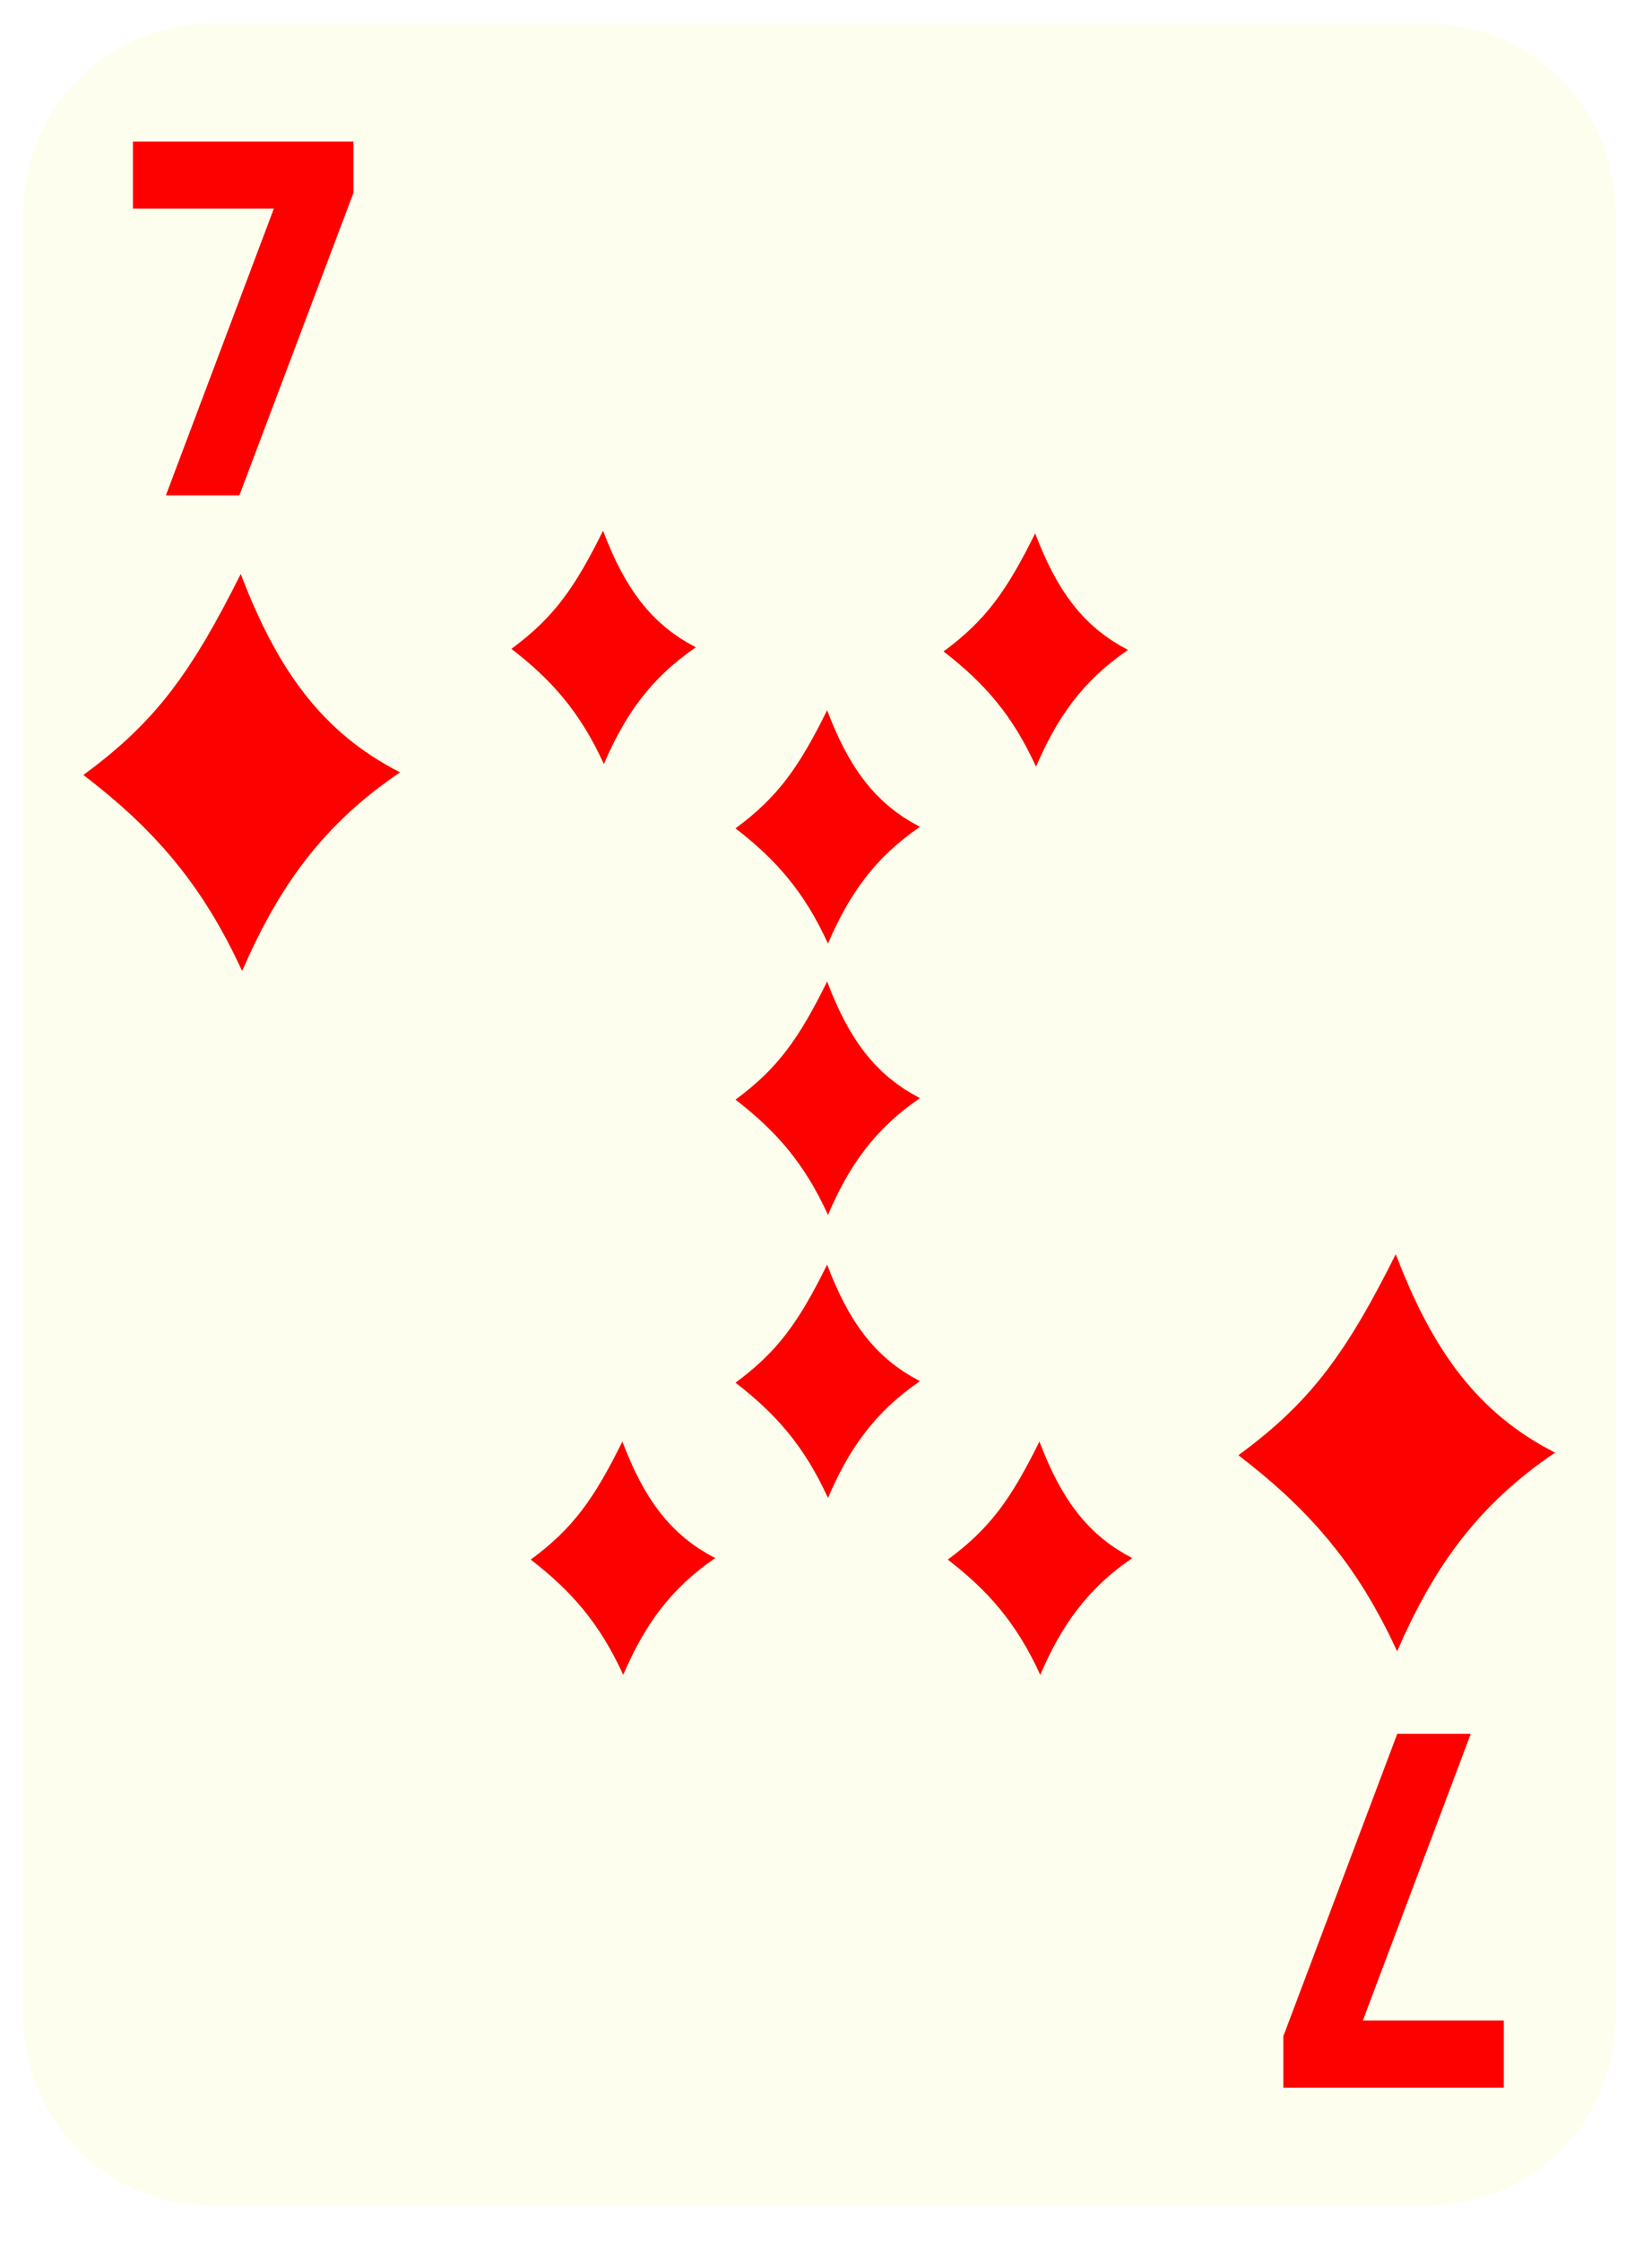
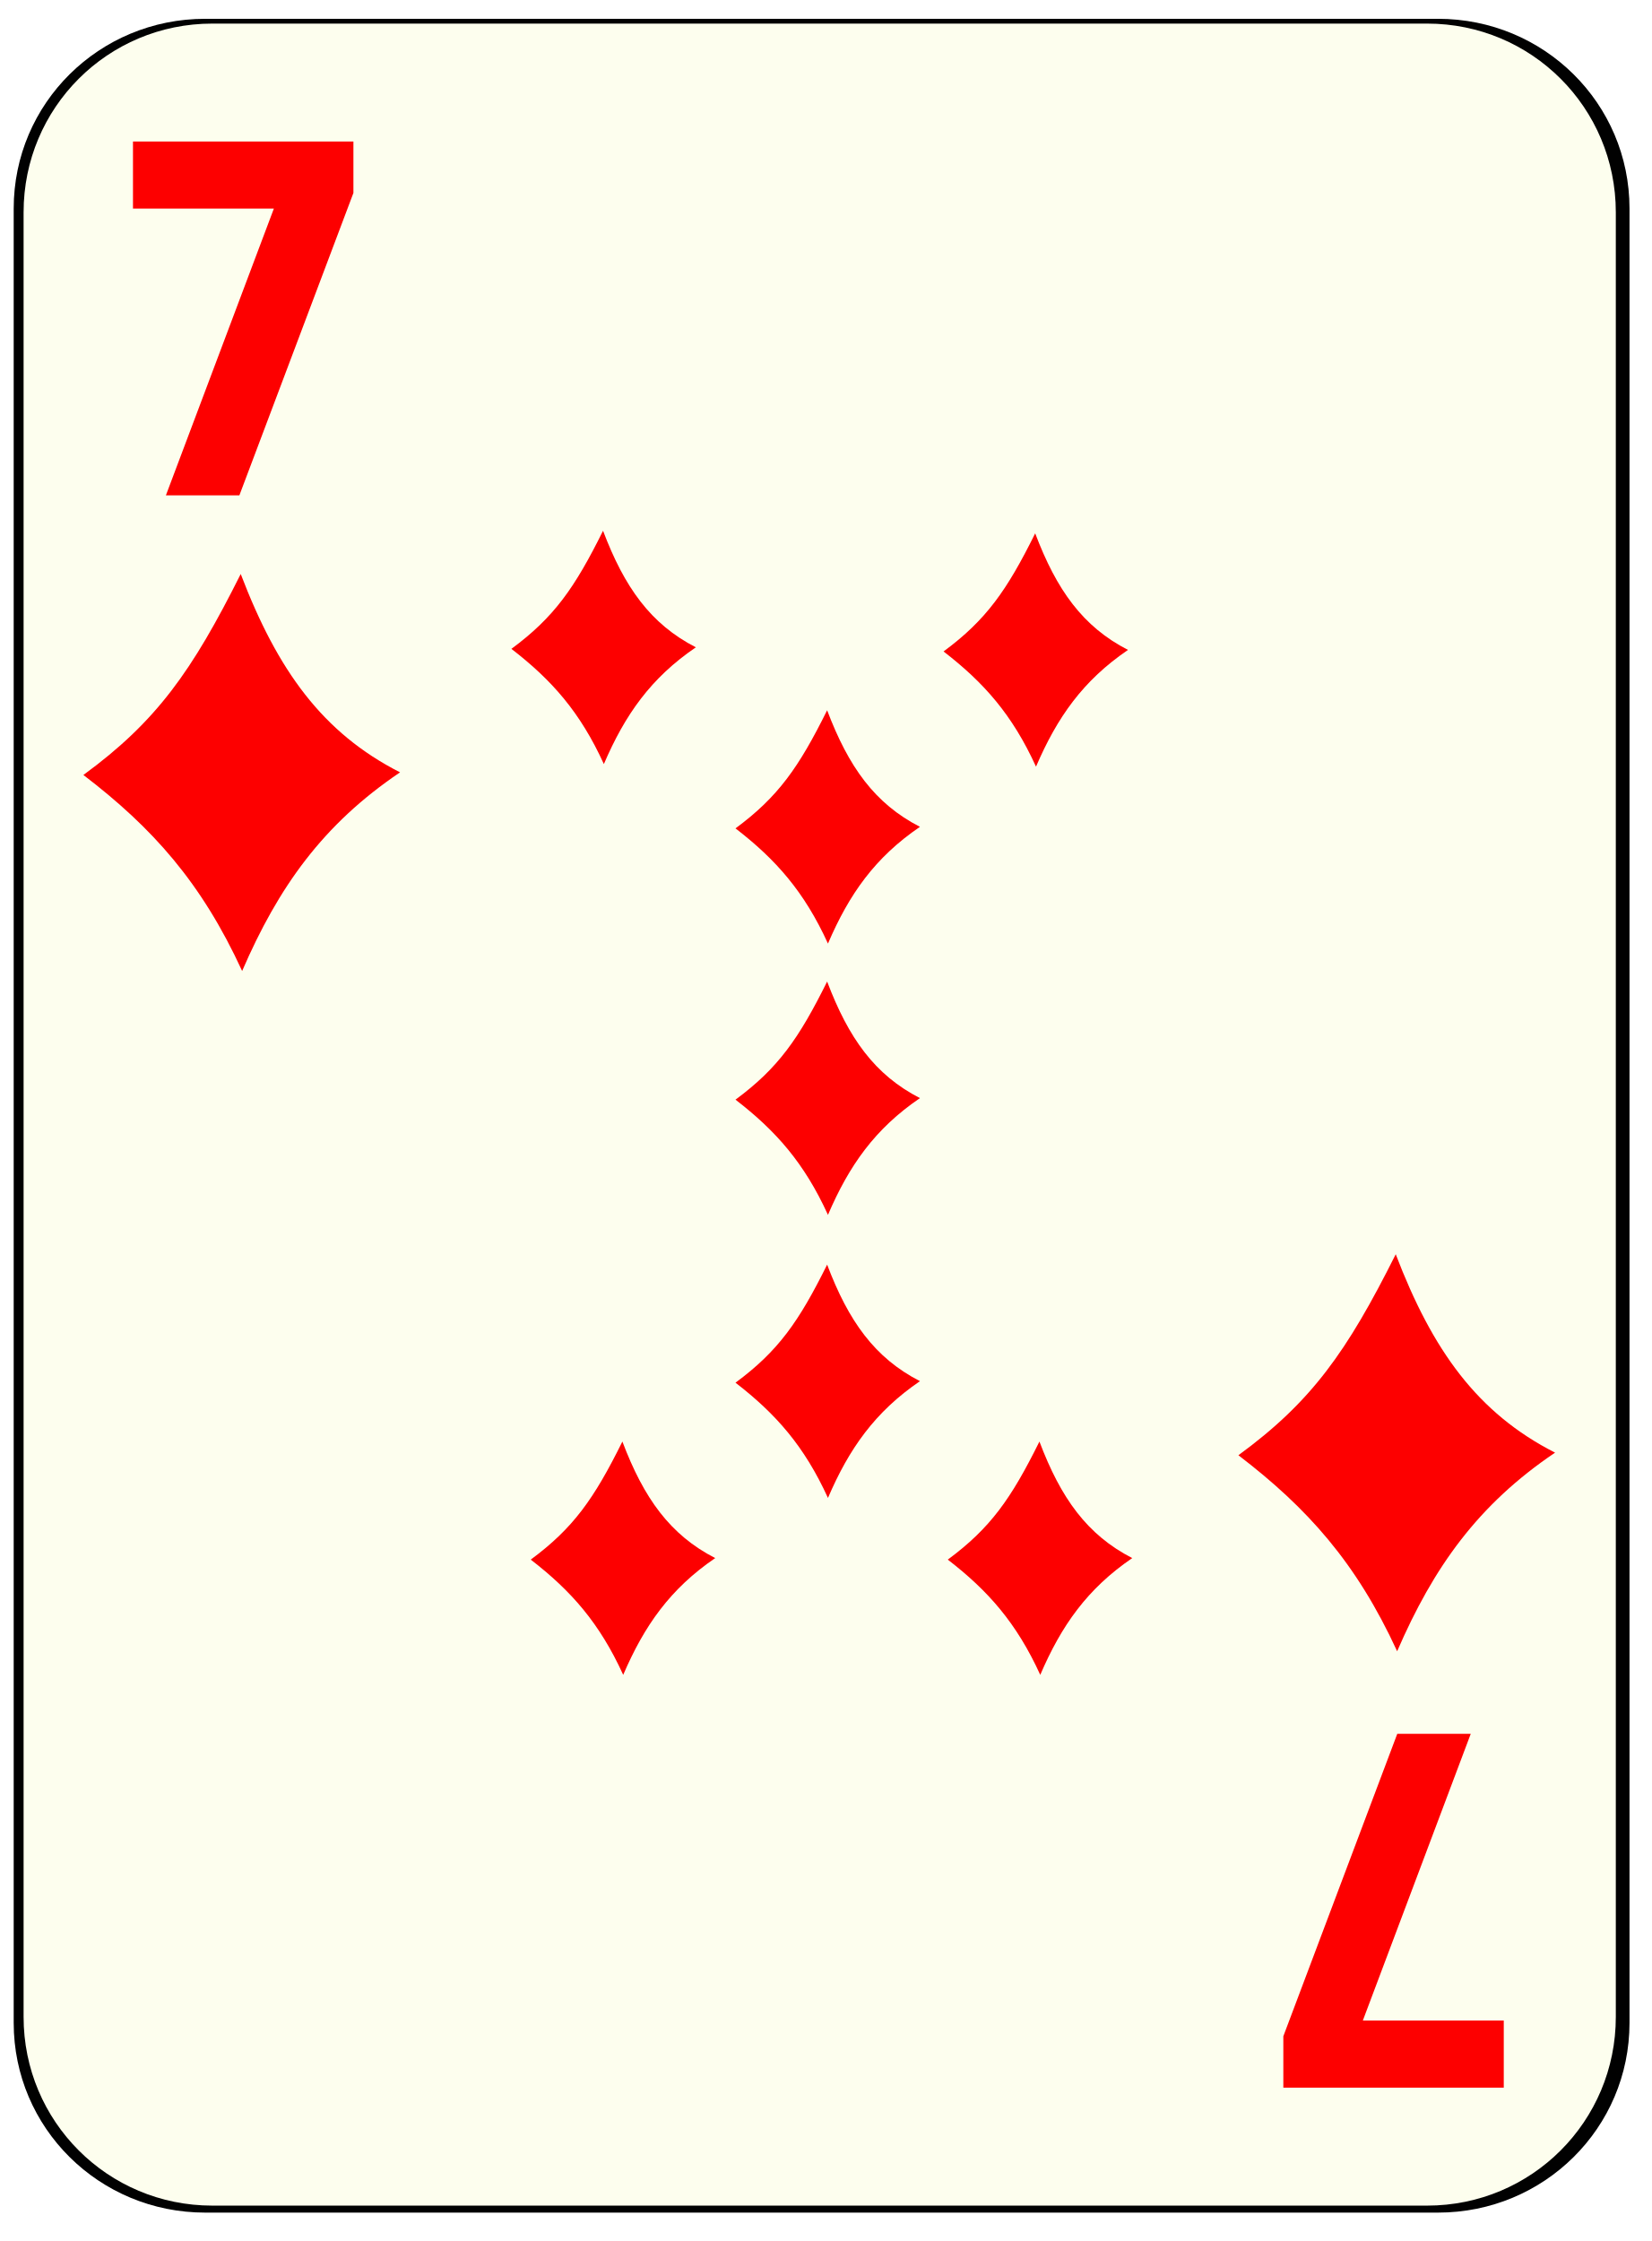
<svg xmlns="http://www.w3.org/2000/svg" id="svg2" viewBox="0 0 140 190" version="1.0" y="0" x="0">
  <g id="layer1">
    <g id="g5630">
+       <path id="rect1306-4" style="fill:#010101;fill-opacity:1" d="m 17.398,1.594 104.526,0 c 8.991,0 16.237,7.175 16.237,16.086 l 0,153.827 c 0,8.908 -7.246,16.086 -16.237,16.086 l -104.526,0 c -8.995,0 -16.237,-7.179 -16.237,-16.086 l 0,-153.827 c 0,-8.912 7.242,-16.086 16.237,-16.086 z" />
      <path id="rect1306" style="fill:#fdfeee" d="m18 2h103c8.86 0 16 7.136 16 16v153c0 8.86-7.14 16-16 16h-103c-8.864 0-16-7.14-16-16v-153c0-8.864 7.136-16 16-16z" />
    </g>
  </g>
  <path id="text2850" style="fill:#fd0000" d="m11.275 11.998h18.69v4.36l-9.669 25.64h-6.23l9.154-24.313h-11.945v-5.687" />
  <path id="text3250" style="fill:#fd0000" d="m127.5 177h-18.69v-4.36l9.66-25.64h6.23l-9.15 24.31h11.95v5.69" />
  <path id="path1608" style="fill-rule:evenodd;fill:#fd0000" d="m20.41 48.665c-4.126 8.245-7.135 12.498-13.34 17.04 5.872 4.487 10.013 9.124 13.46 16.62 3.079-7.121 6.847-12.43 13.39-16.843-6.582-3.349-10.393-8.654-13.51-16.817z" />
  <path id="path1498" style="fill-rule:evenodd;fill:#fd0000" d="m51.13 45c-2.403 4.845-4.155 7.344-7.77 10.013 3.421 2.637 5.832 5.362 7.84 9.767 1.794-4.185 3.988-7.304 7.8-9.898-3.834-1.968-6.054-5.085-7.87-9.882z" />
  <path id="path1500" style="fill-rule:evenodd;fill:#fd0000" d="m87.77 45.22c-2.403 4.845-4.155 7.344-7.77 10.013 3.421 2.637 5.832 5.362 7.84 9.767 1.794-4.185 3.988-7.304 7.8-9.898-3.834-1.968-6.054-5.085-7.87-9.882z" />
  <path id="path1502" style="fill-rule:evenodd;fill:#fd0000" d="m70.13 60.22c-2.403 4.845-4.155 7.344-7.77 10.013 3.421 2.637 5.832 5.362 7.84 9.767 1.794-4.185 3.988-7.304 7.8-9.898-3.834-1.968-6.054-5.085-7.87-9.882z" />
  <path id="path1508" style="fill-rule:evenodd;fill:#fd0000" d="m70.13 83.22c-2.403 4.845-4.155 7.344-7.77 10.013 3.421 2.637 5.832 5.362 7.84 9.767 1.794-4.185 3.988-7.304 7.8-9.898-3.834-1.968-6.054-5.085-7.87-9.882z" />
  <path id="path1512" style="fill-rule:evenodd;fill:#fd0000" d="m52.77 122.22c-2.403 4.85-4.155 7.34-7.77 10.01 3.421 2.64 5.832 5.37 7.84 9.77 1.794-4.18 3.988-7.3 7.8-9.9-3.834-1.97-6.054-5.08-7.87-9.88z" />
  <path id="path1514" style="fill-rule:evenodd;fill:#fd0000" d="m70.13 107.22c-2.403 4.85-4.155 7.34-7.77 10.01 3.421 2.64 5.832 5.37 7.84 9.77 1.794-4.18 3.988-7.3 7.8-9.9-3.834-1.97-6.054-5.08-7.87-9.88z" />
  <path id="path1516" style="fill-rule:evenodd;fill:#fd0000" d="m88.13 122.22c-2.403 4.85-4.155 7.34-7.77 10.01 3.421 2.64 5.832 5.37 7.84 9.77 1.794-4.18 3.988-7.3 7.8-9.9-3.834-1.97-6.054-5.08-7.87-9.88z" />
  <path id="path1518" style="fill-rule:evenodd;fill:#fd0000" d="m118.34 106.34c-4.13 8.25-7.13 12.5-13.34 17.04 5.87 4.49 10.01 9.12 13.46 16.62 3.08-7.12 6.85-12.43 13.39-16.84-6.58-3.35-10.39-8.66-13.51-16.82z" />
</svg>
